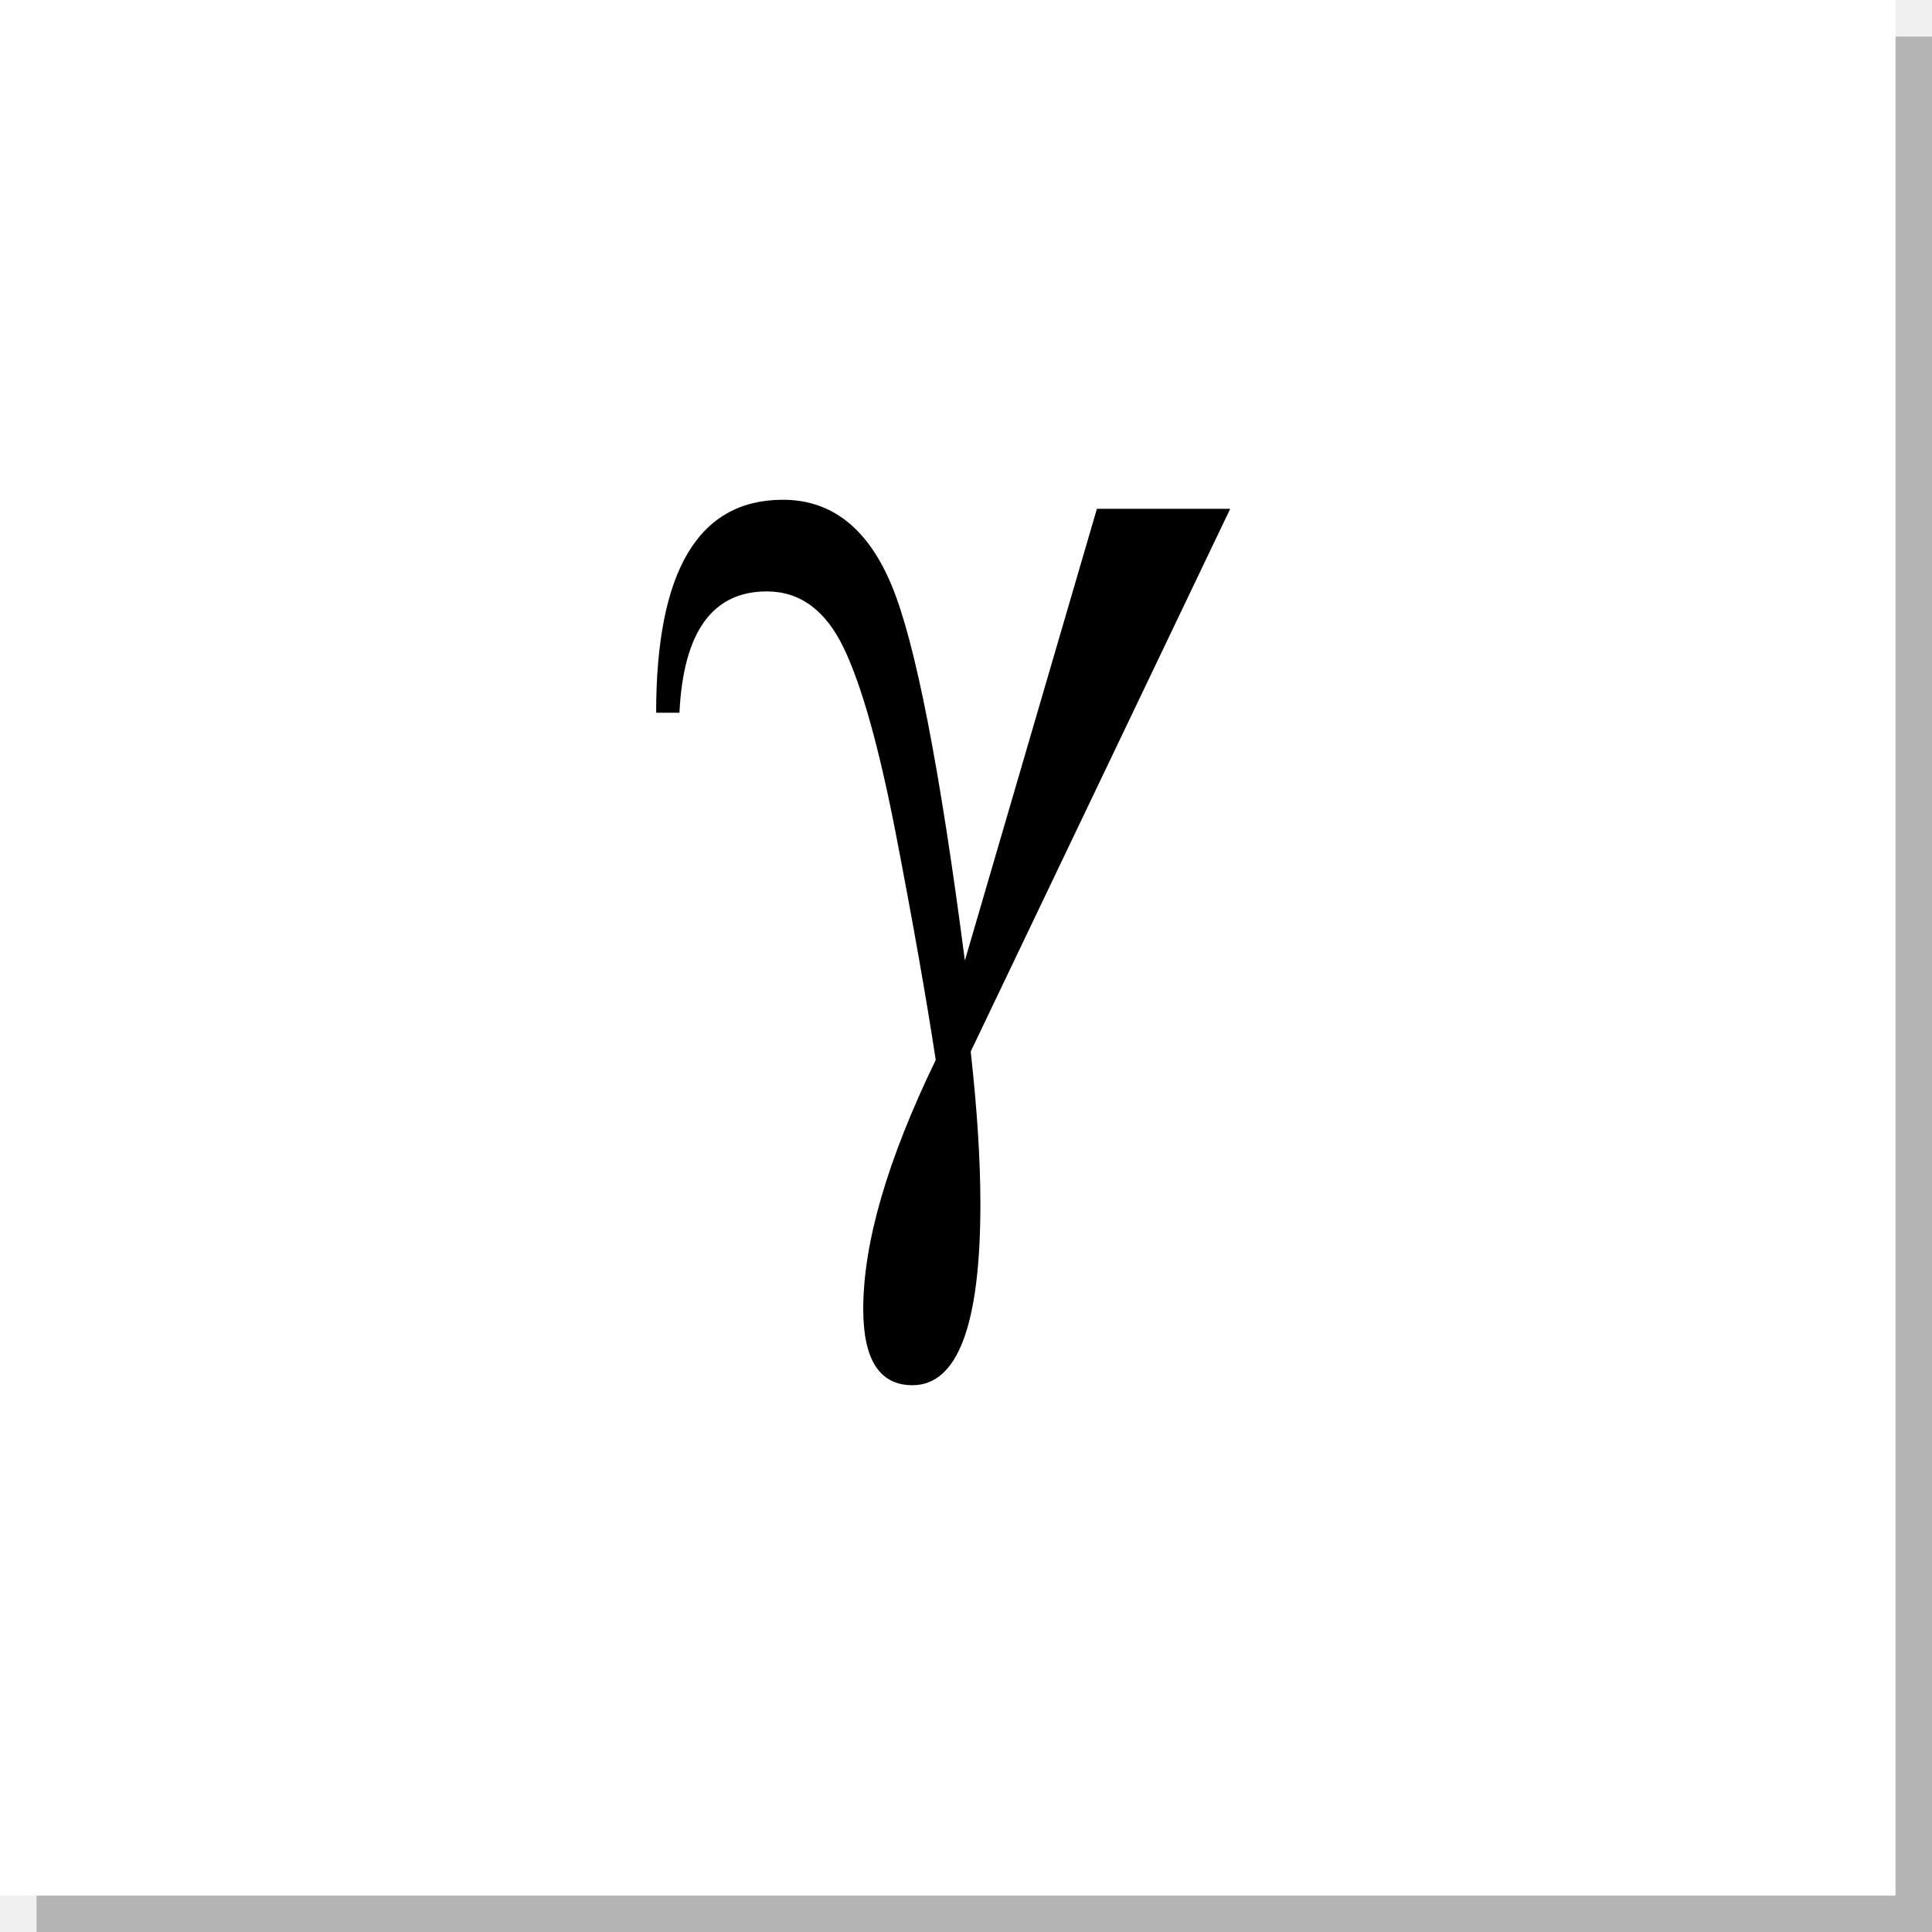
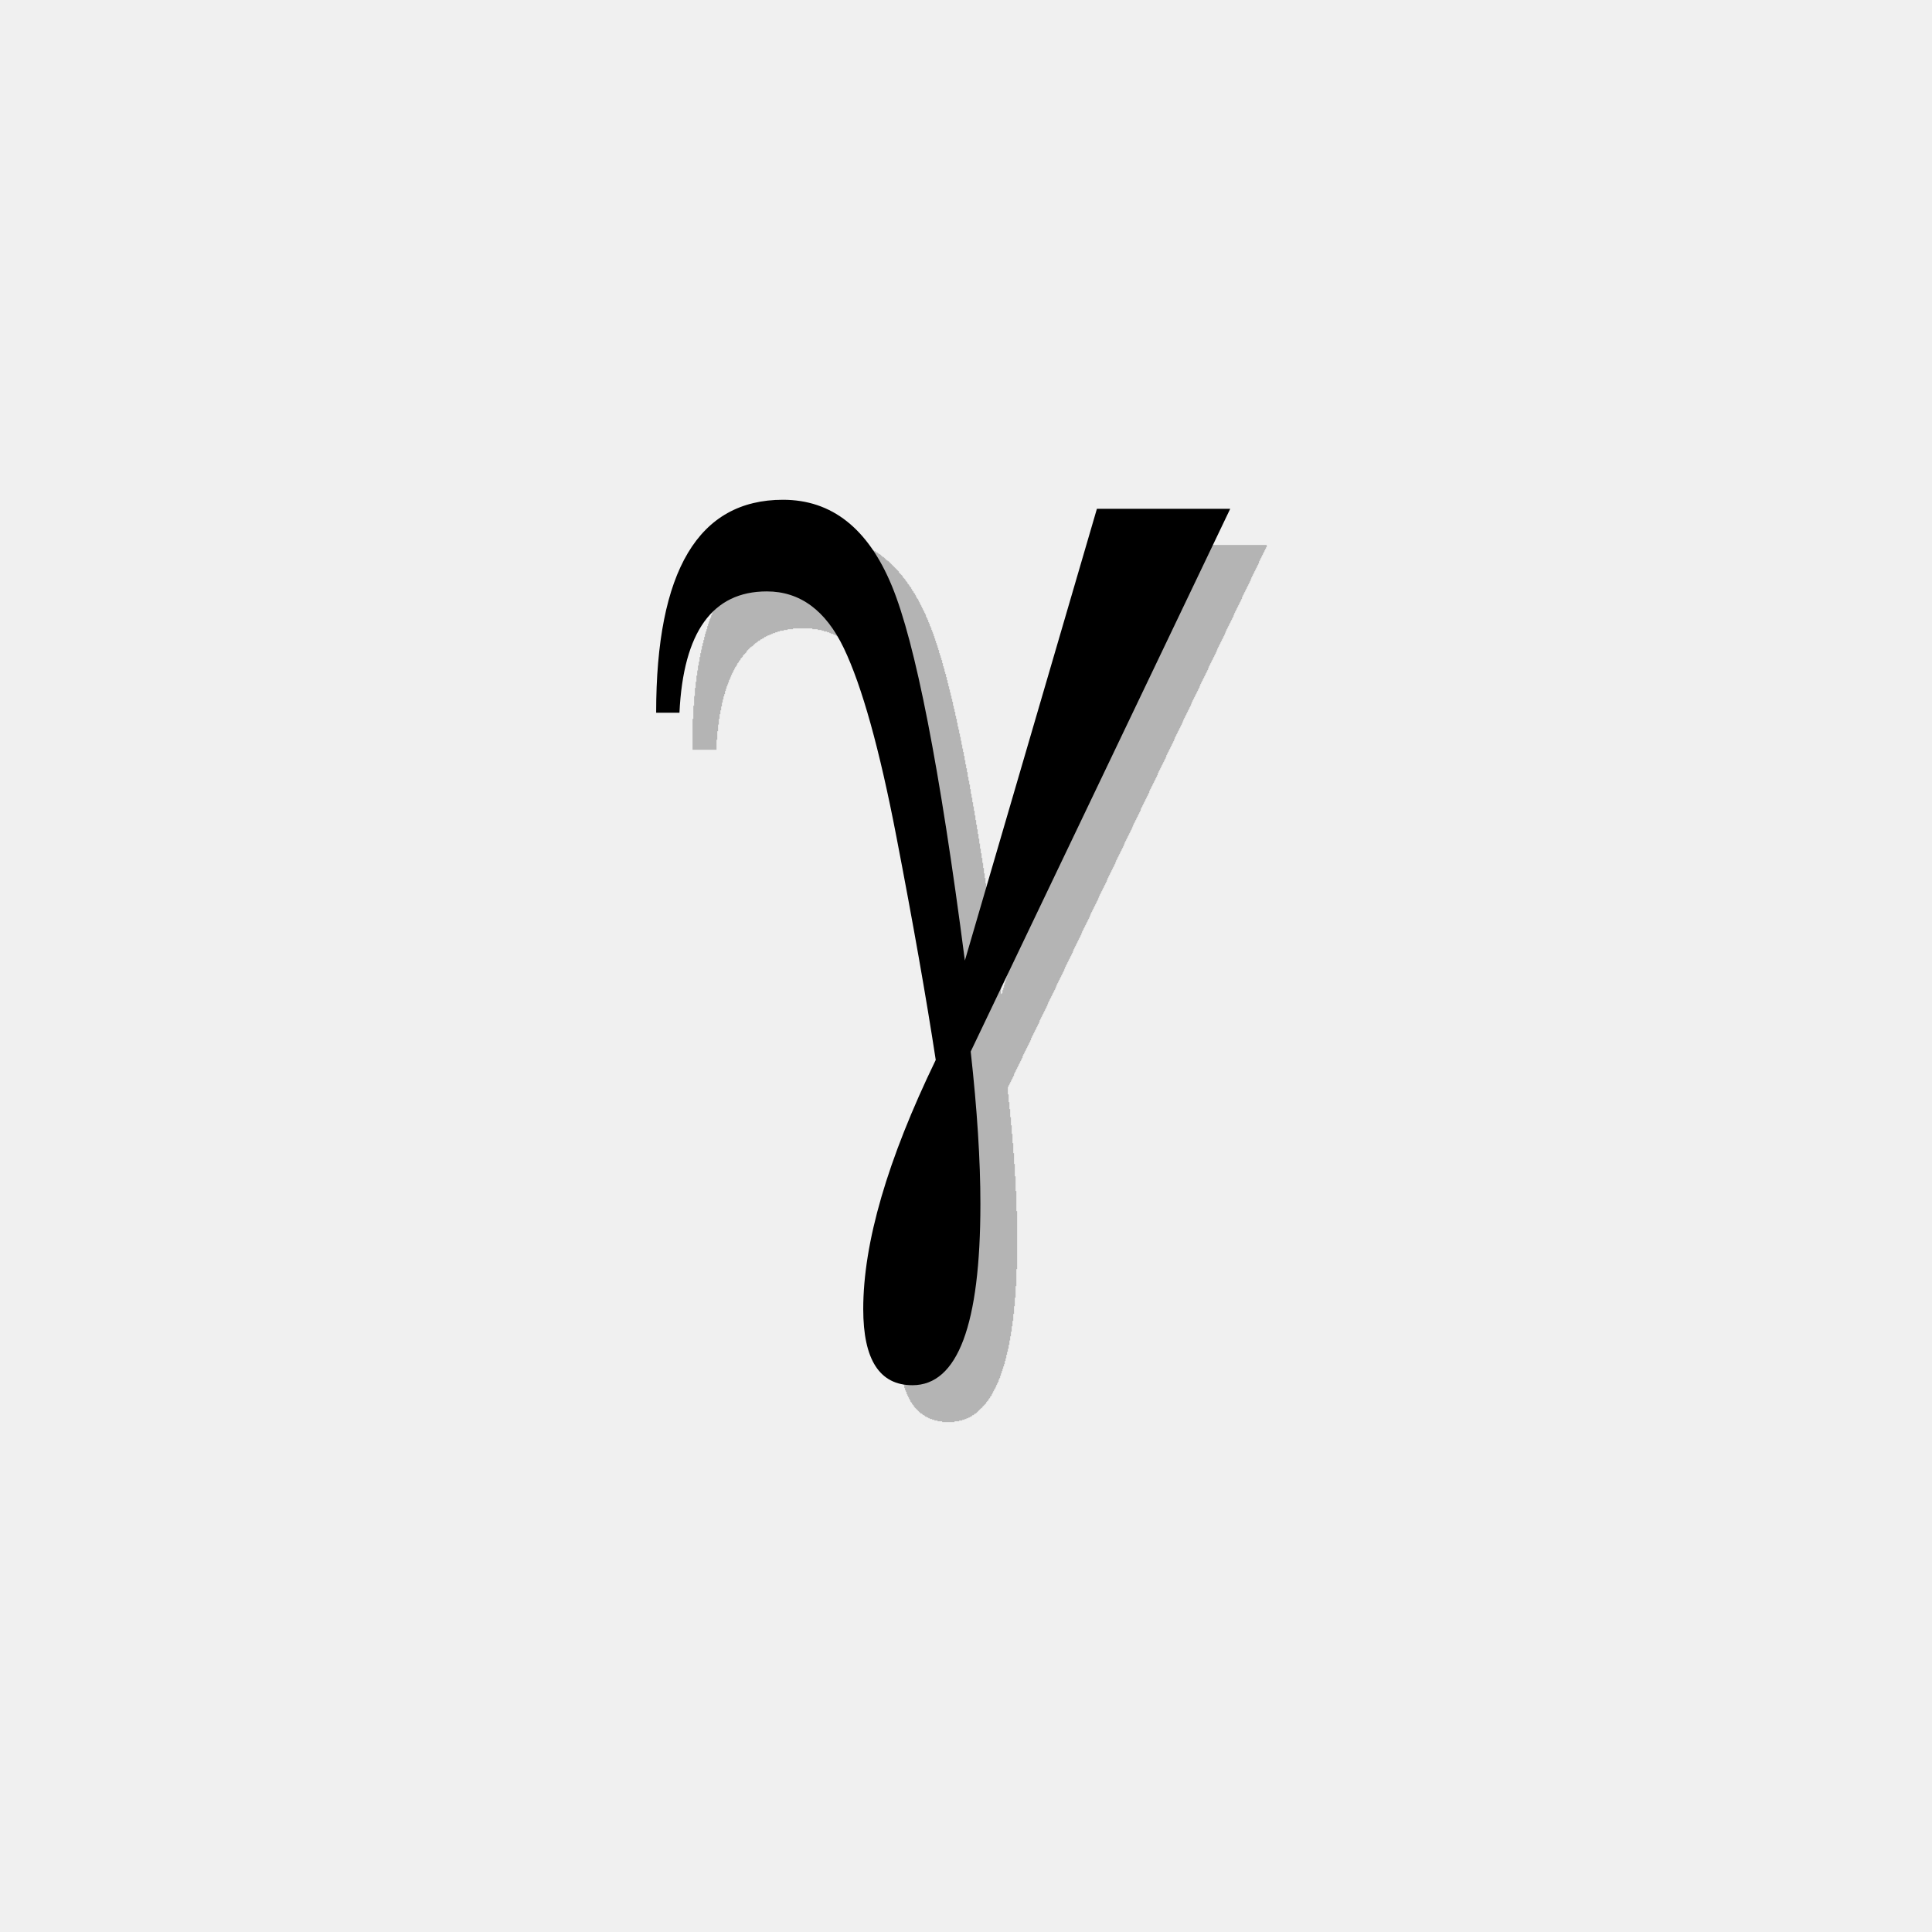
<svg xmlns="http://www.w3.org/2000/svg" width="53" height="53" viewBox="0 0 53 53" fill="none">
  <g filter="url(#filter0_d_530_2708)">
-     <rect width="52" height="52" fill="white" />
+     <rect width="52" height="52" fill="none" />
    <path d="M30.091 13.958H33.748L26.629 28.847C26.806 30.44 26.895 31.833 26.895 33.025C26.895 36.342 26.274 38 25.031 38C24.131 38 23.681 37.304 23.681 35.911C23.681 34.093 24.344 31.816 25.67 29.077C25.41 27.378 25.049 25.33 24.587 22.934C24.125 20.538 23.646 18.821 23.149 17.782C22.652 16.743 21.947 16.224 21.036 16.224C19.545 16.224 18.746 17.334 18.639 19.552H18C18 15.658 19.16 13.71 21.48 13.71C22.817 13.71 23.812 14.495 24.463 16.065C25.114 17.634 25.782 21.063 26.469 26.351L30.091 13.958Z" fill="black" />
  </g>
  <defs>
    <filter id="filter0_d_530_2708" x="0" y="0" width="53" height="53" filterUnits="userSpaceOnUse" color-interpolation-filters="sRGB">
      <feFlood flood-opacity="0" result="BackgroundImageFix" />
      <feColorMatrix in="SourceAlpha" type="matrix" values="0 0 0 0 0 0 0 0 0 0 0 0 0 0 0 0 0 0 127 0" result="hardAlpha" />
      <feOffset dx="1" dy="1" />
      <feColorMatrix type="matrix" values="0 0 0 0 0 0 0 0 0 0 0 0 0 0 0 0 0 0 0.25 0" />
      <feBlend mode="normal" in2="BackgroundImageFix" result="effect1_dropShadow_530_2708" />
      <feBlend mode="normal" in="SourceGraphic" in2="effect1_dropShadow_530_2708" result="shape" />
    </filter>
  </defs>
</svg>
